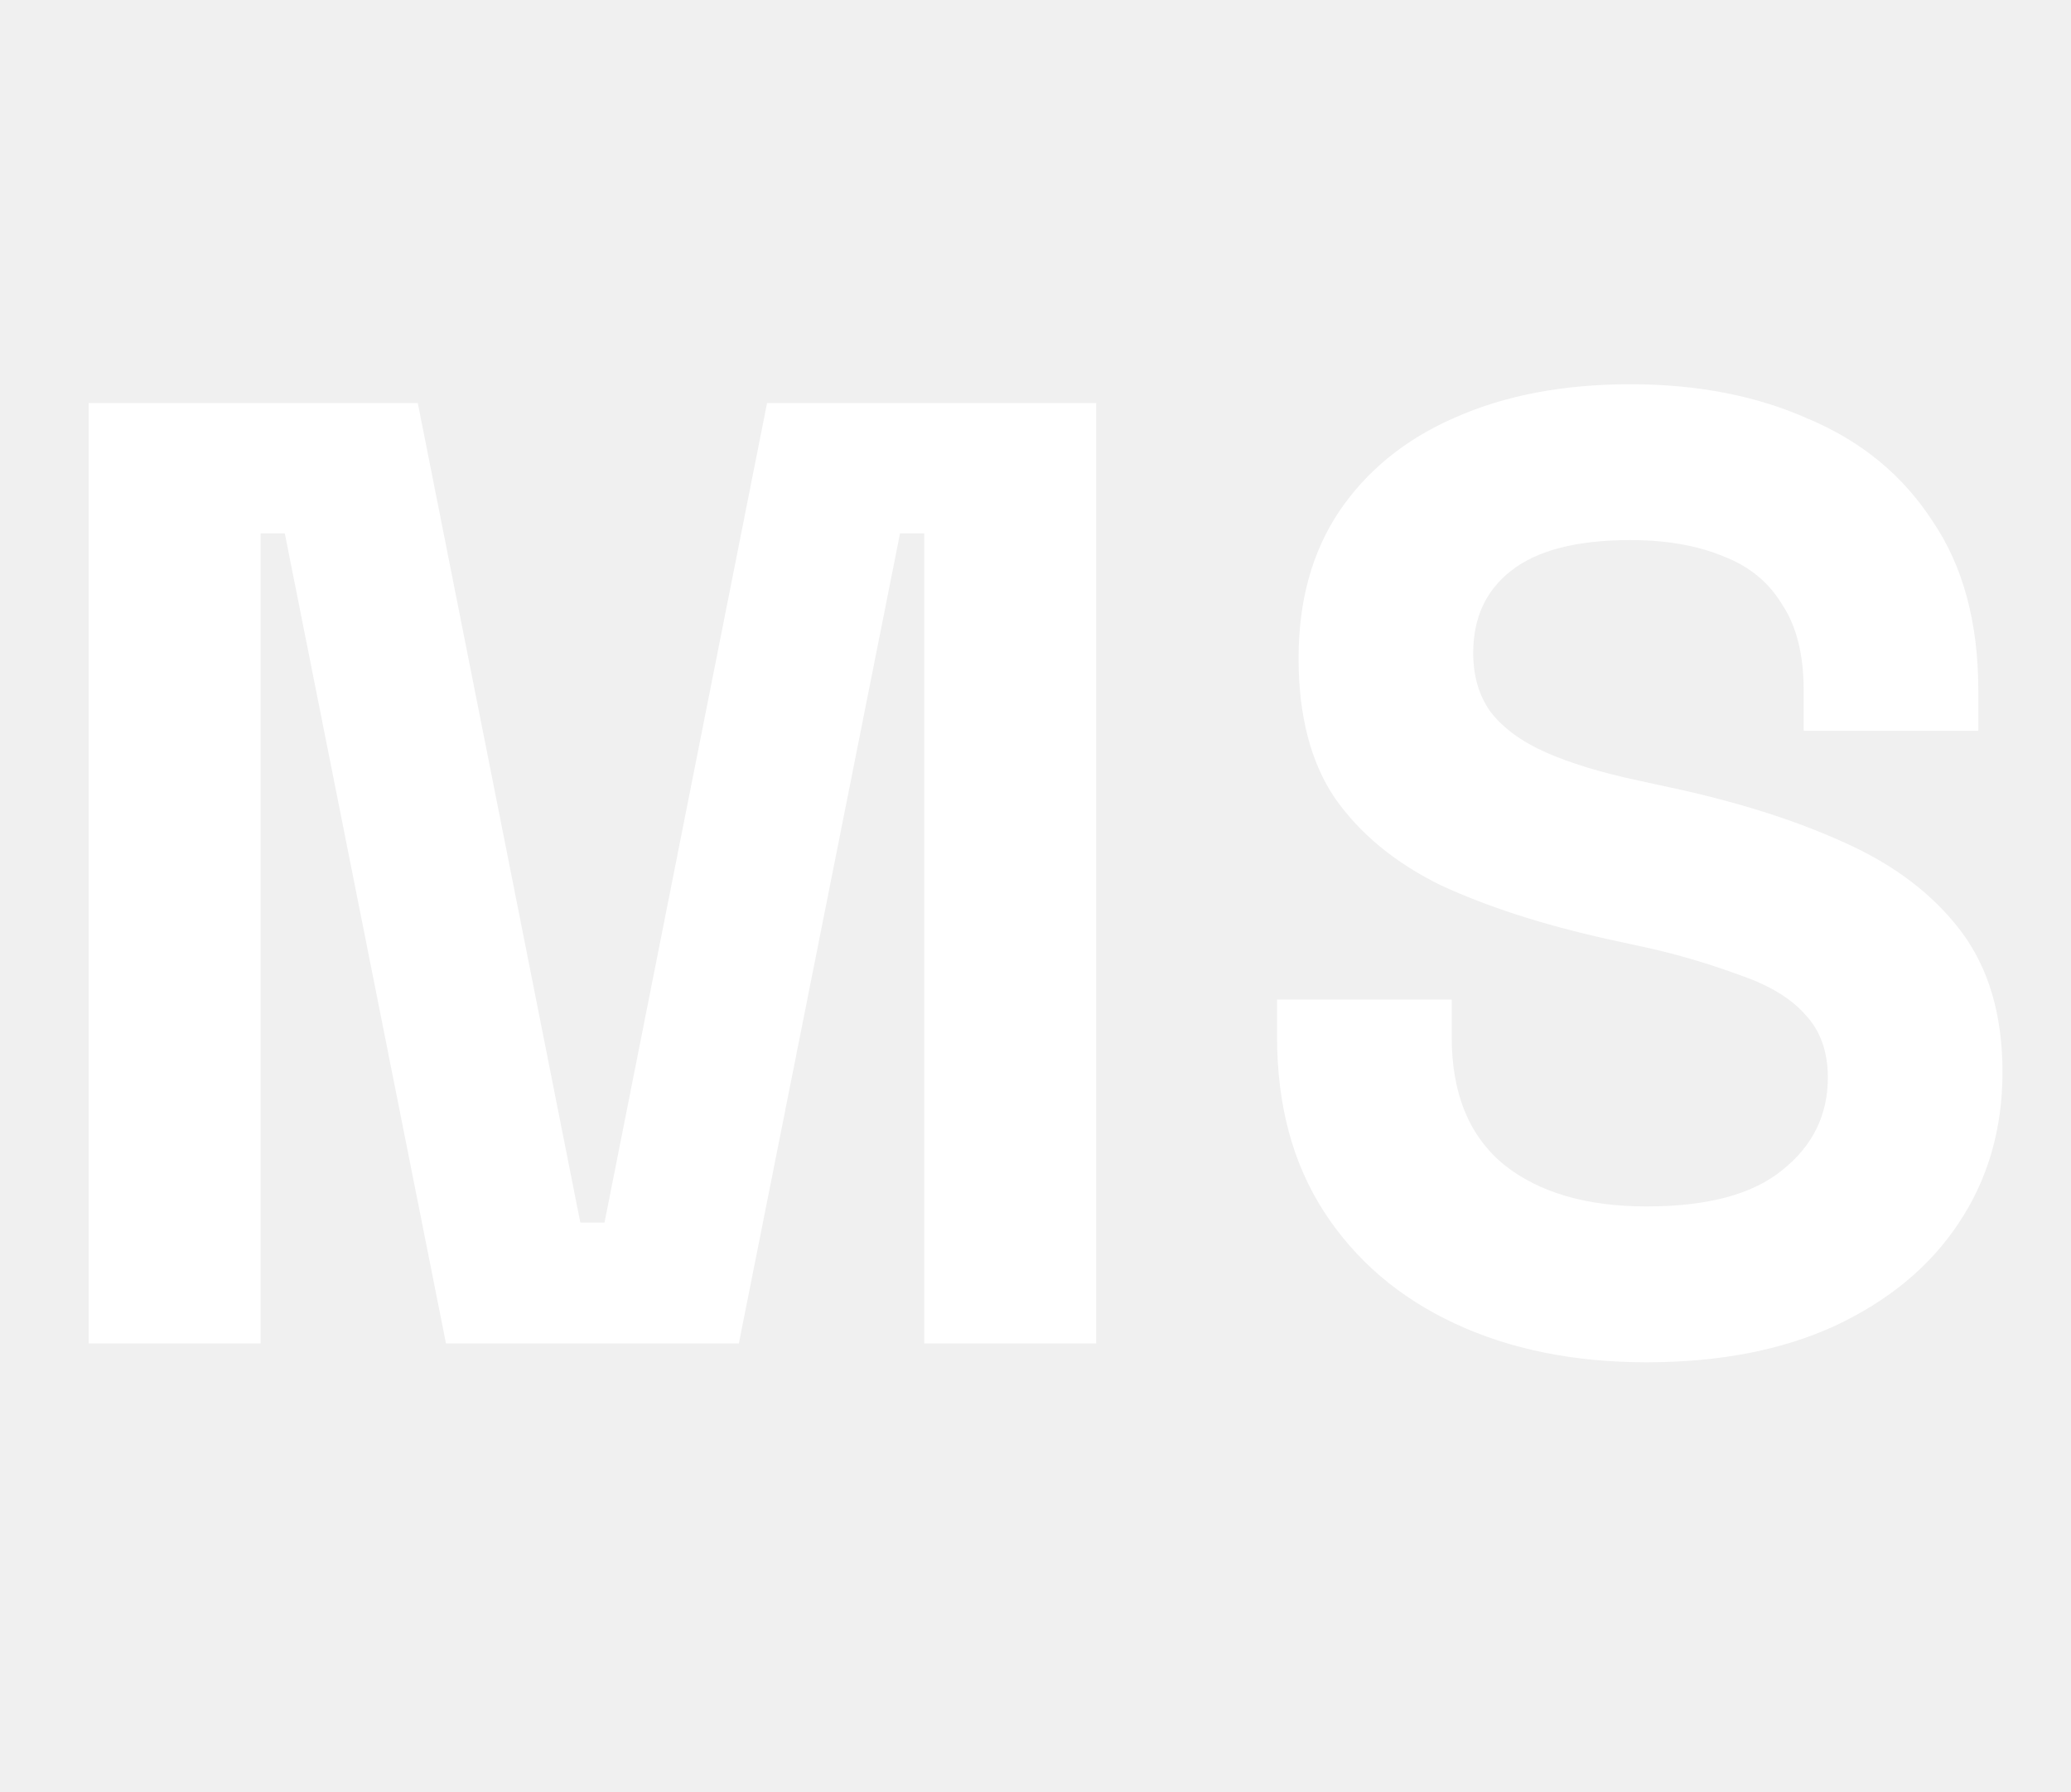
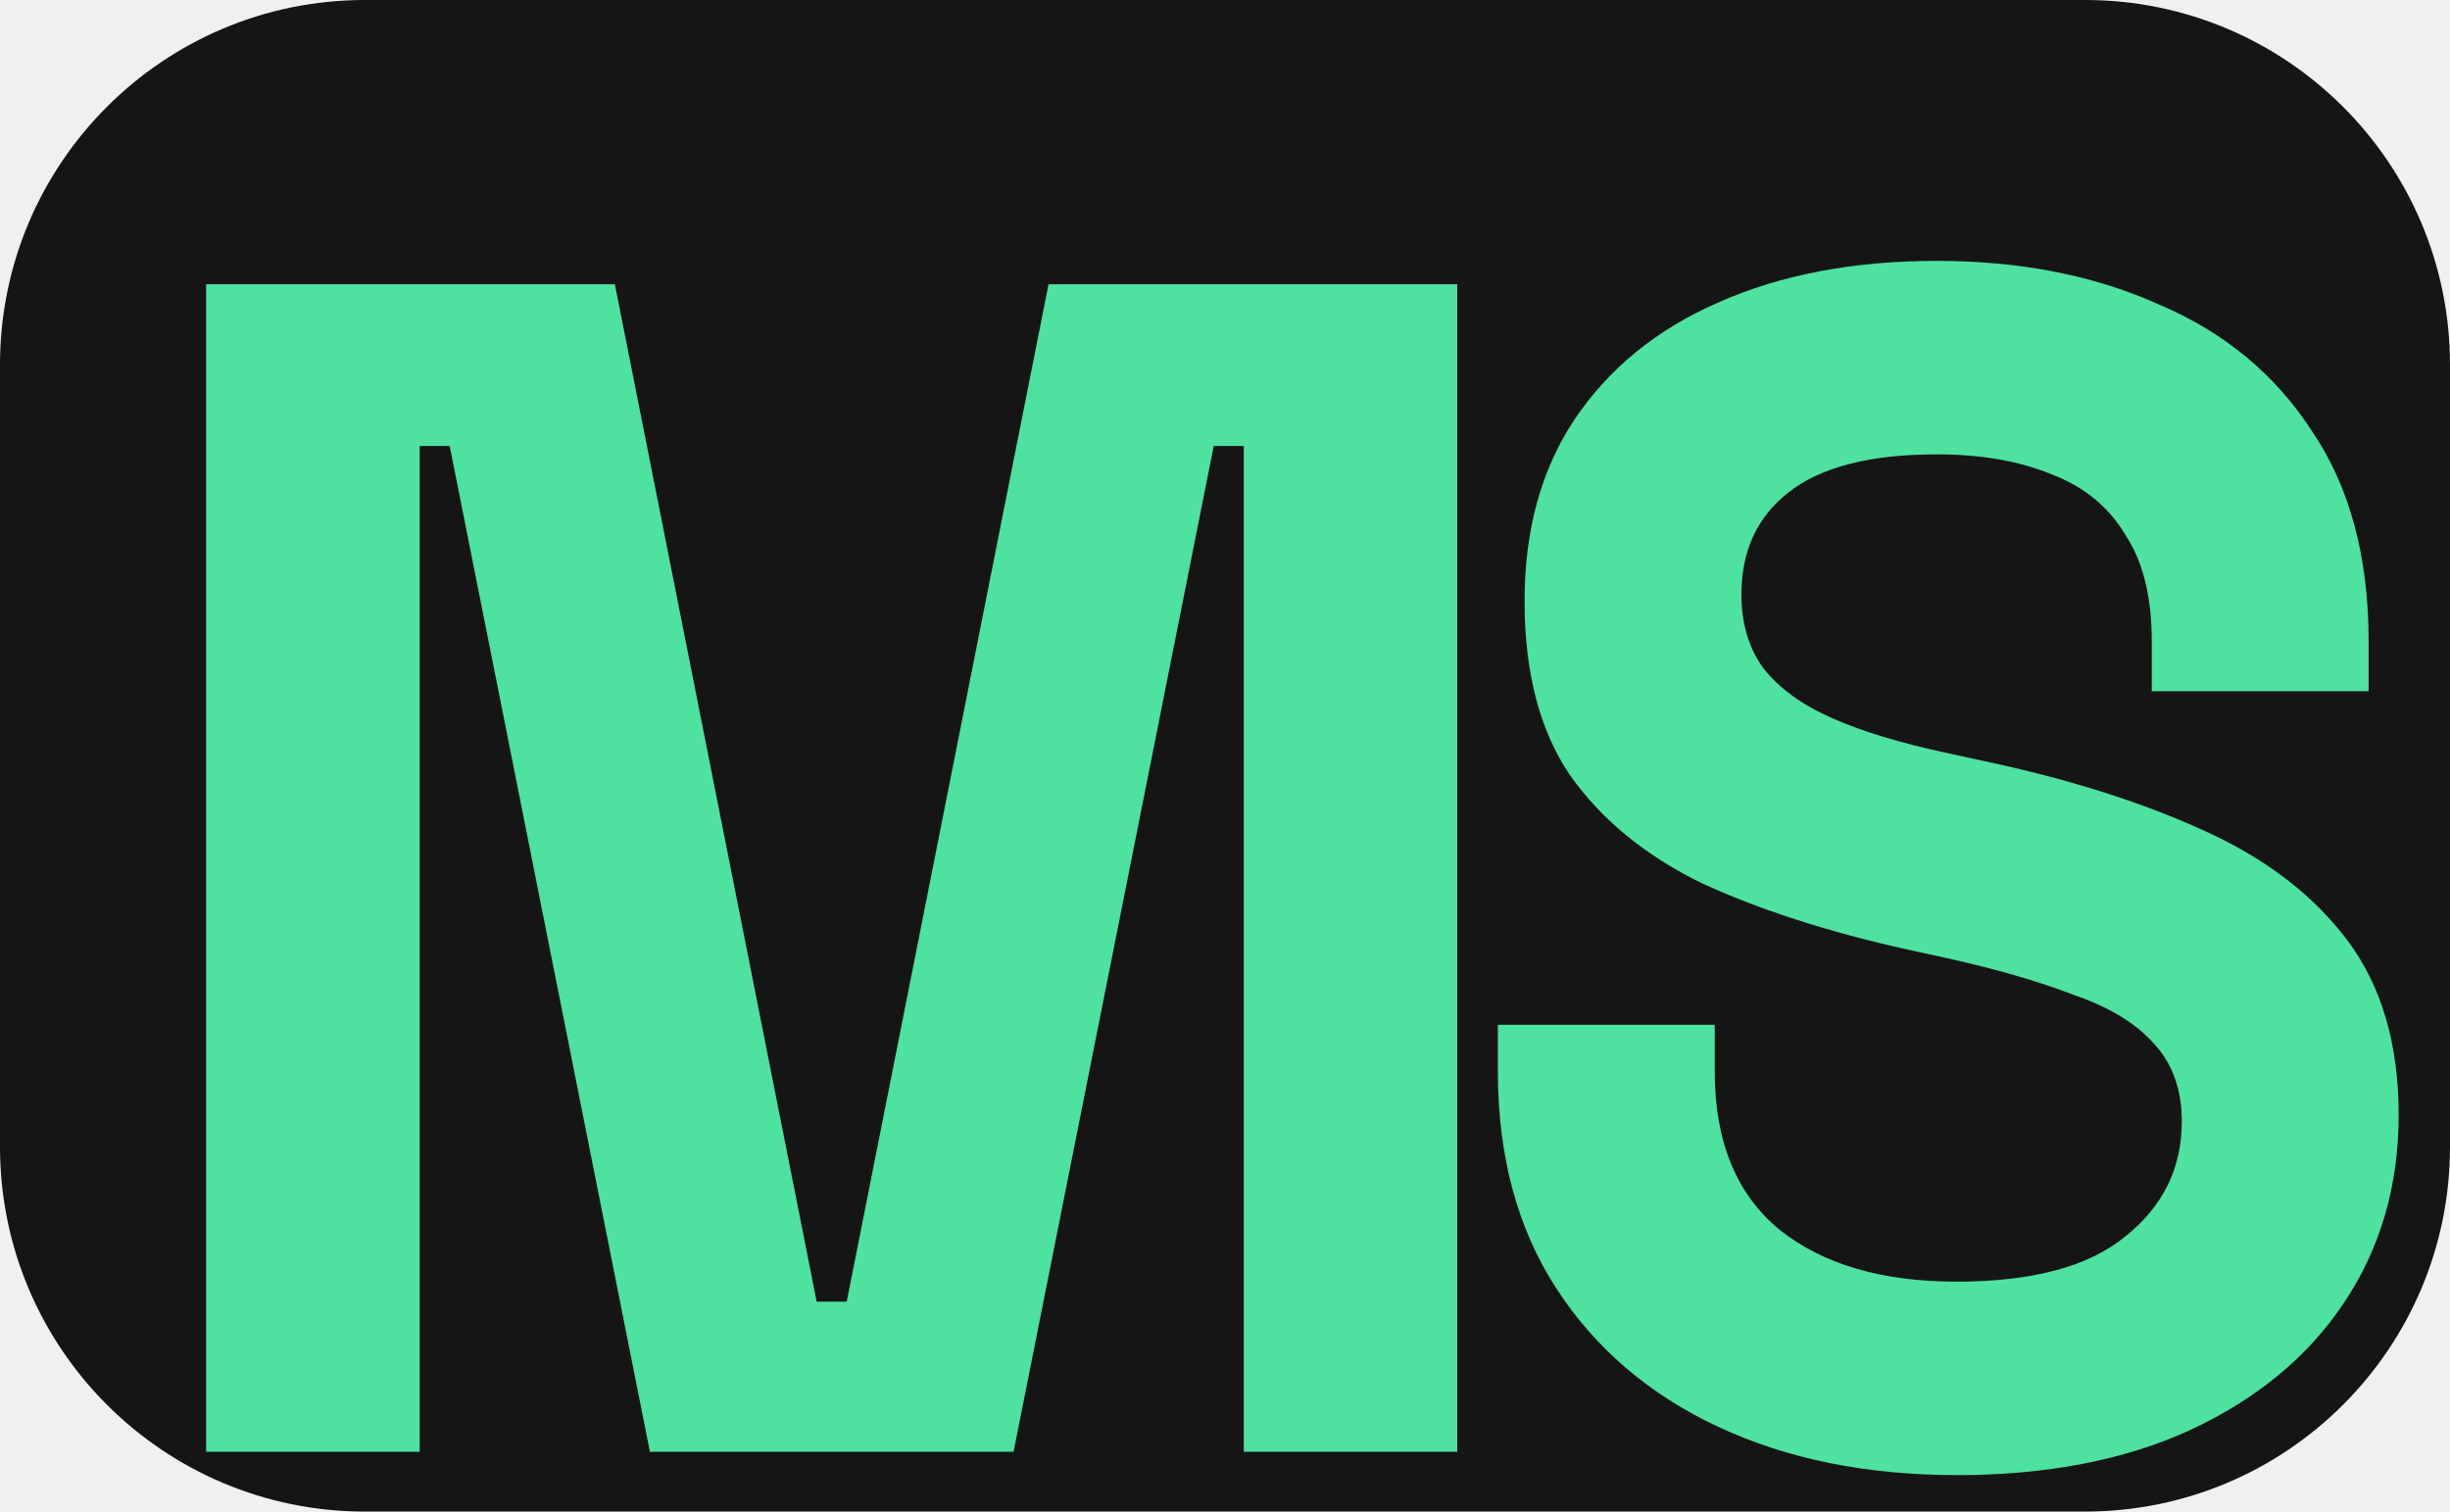
- <svg xmlns="http://www.w3.org/2000/svg" width="37" height="32" fill="none">
-   <path d="M1.584 24V7.2h5.88l2.904 14.64h.432L13.704 7.2h5.88V24h-3.072V9.528h-.432L13.2 24H7.968L5.088 9.528h-.432V24H1.584ZM29.416 24.336c-1.296 0-2.44-.232-3.432-.696-.992-.464-1.768-1.128-2.328-1.992-.56-.864-.84-1.904-.84-3.12v-.672h3.12v.672c0 1.008.312 1.768.936 2.28.624.496 1.472.744 2.544.744 1.088 0 1.896-.216 2.424-.648.544-.432.816-.984.816-1.656 0-.464-.136-.84-.408-1.128-.256-.288-.64-.52-1.152-.696a12.853 12.853 0 0 0-1.824-.528l-.552-.12c-1.152-.256-2.144-.576-2.976-.96-.816-.4-1.448-.92-1.896-1.56-.432-.64-.648-1.472-.648-2.496s.24-1.896.72-2.616c.496-.736 1.184-1.296 2.064-1.68.896-.4 1.944-.6 3.144-.6 1.2 0 2.264.208 3.192.624.944.4 1.68 1.008 2.208 1.824.544.8.816 1.808.816 3.024v.72h-3.12v-.72c0-.64-.128-1.152-.384-1.536-.24-.4-.592-.688-1.056-.864-.464-.192-1.016-.288-1.656-.288-.96 0-1.672.184-2.136.552-.448.352-.672.84-.672 1.464 0 .416.104.768.312 1.056.224.288.552.528.984.72.432.192.984.36 1.656.504l.552.12c1.2.256 2.24.584 3.12.984.896.4 1.592.928 2.088 1.584s.744 1.496.744 2.52-.264 1.928-.792 2.712c-.512.768-1.248 1.376-2.208 1.824-.944.432-2.064.648-3.36.648Z" fill="#fff" />
+ <svg xmlns="http://www.w3.org/2000/svg" width="47" height="29" fill="none">
+   <rect width="47" height="29" rx="7" fill="#151515" />
+   <path d="M3.955 27.853v-22.4h7.84l3.872 19.52h.576l3.872-19.52h7.84v22.4H23.86V8.557h-.576l-3.84 19.296h-6.976L8.627 8.557h-.576v19.296H3.955ZM37.535 28.3c-1.728 0-3.253-.308-4.576-.927-1.323-.619-2.357-1.504-3.104-2.656-.747-1.152-1.12-2.539-1.12-4.16v-.896h4.16v.896c0 1.344.416 2.357 1.248 3.04.832.661 1.963.992 3.392.992 1.45 0 2.528-.288 3.232-.864.725-.576 1.088-1.312 1.088-2.208 0-.619-.181-1.12-.544-1.504-.341-.384-.853-.693-1.536-.928-.661-.256-1.472-.49-2.432-.704l-.736-.16c-1.536-.341-2.859-.768-3.968-1.28-1.088-.533-1.93-1.227-2.528-2.08-.576-.853-.864-1.963-.864-3.328 0-1.365.32-2.528.96-3.488.661-.981 1.579-1.728 2.752-2.24 1.195-.533 2.592-.8 4.192-.8s3.019.277 4.256.832c1.259.533 2.24 1.344 2.944 2.432.725 1.067 1.088 2.41 1.088 4.032v.96h-4.16v-.96c0-.853-.17-1.536-.512-2.048-.32-.533-.79-.917-1.408-1.152-.619-.256-1.355-.384-2.208-.384-1.28 0-2.23.245-2.848.736-.597.47-.896 1.12-.896 1.952 0 .555.139 1.024.416 1.408.299.384.736.704 1.312.96.576.256 1.312.48 2.208.672l.736.16c1.6.341 2.987.779 4.16 1.312 1.195.533 2.123 1.237 2.784 2.112.661.875.992 1.995.992 3.36 0 1.365-.352 2.57-1.056 3.616-.683 1.024-1.664 1.835-2.944 2.432-1.259.576-2.752.864-4.48.864Z" fill="#4EE1A0" />
</svg>
